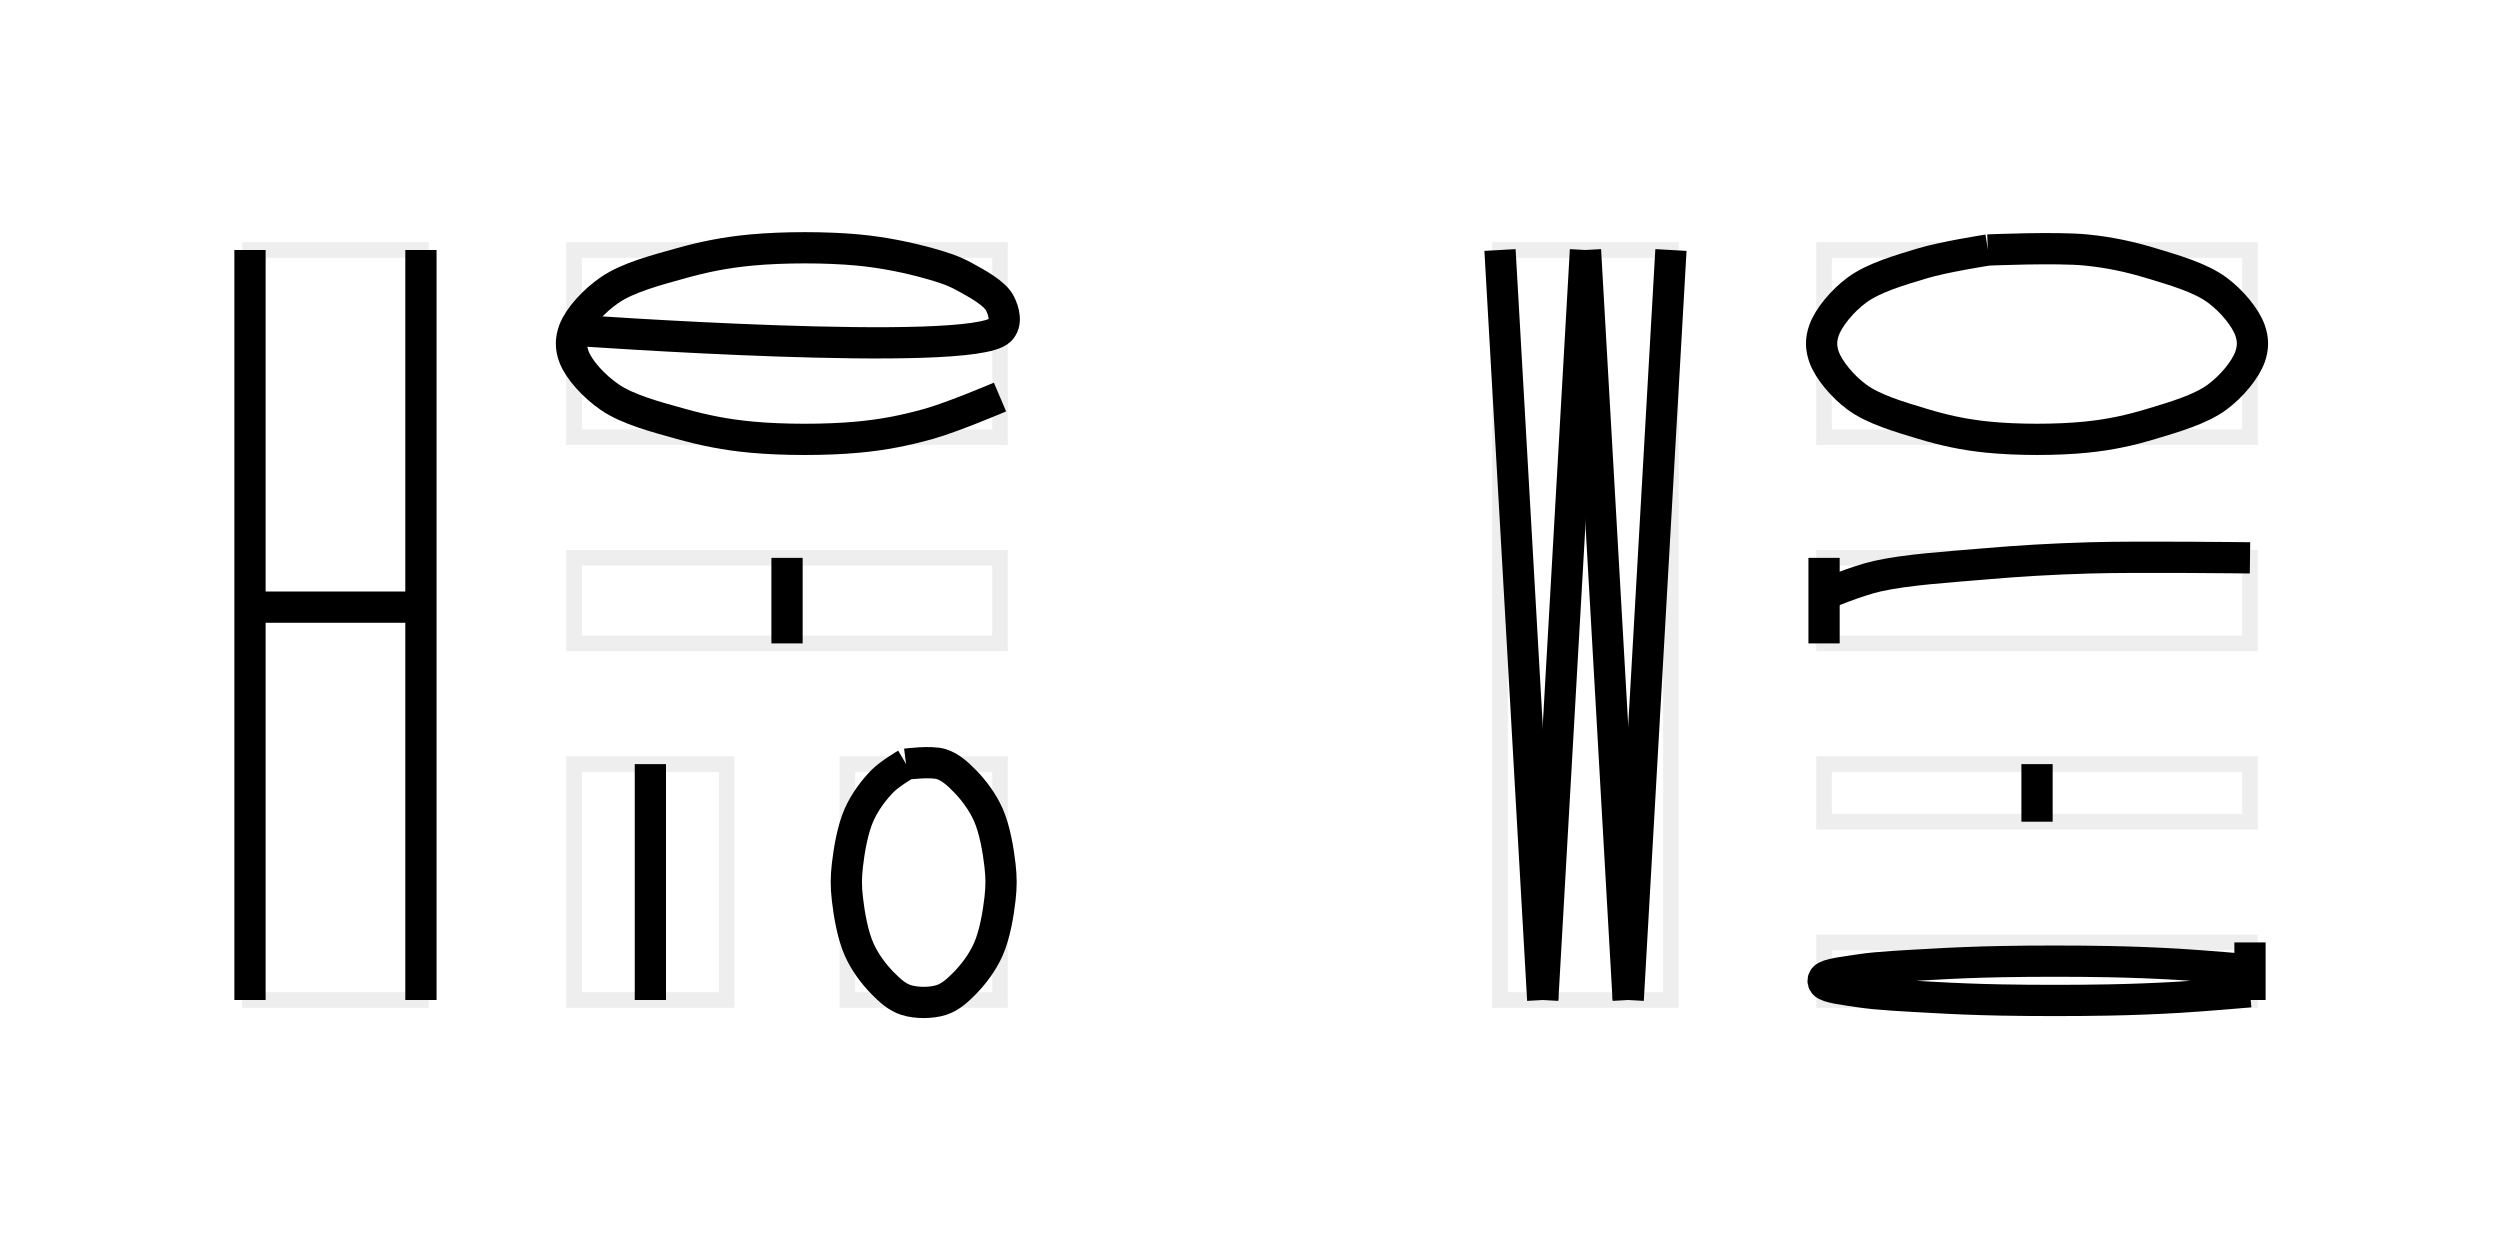
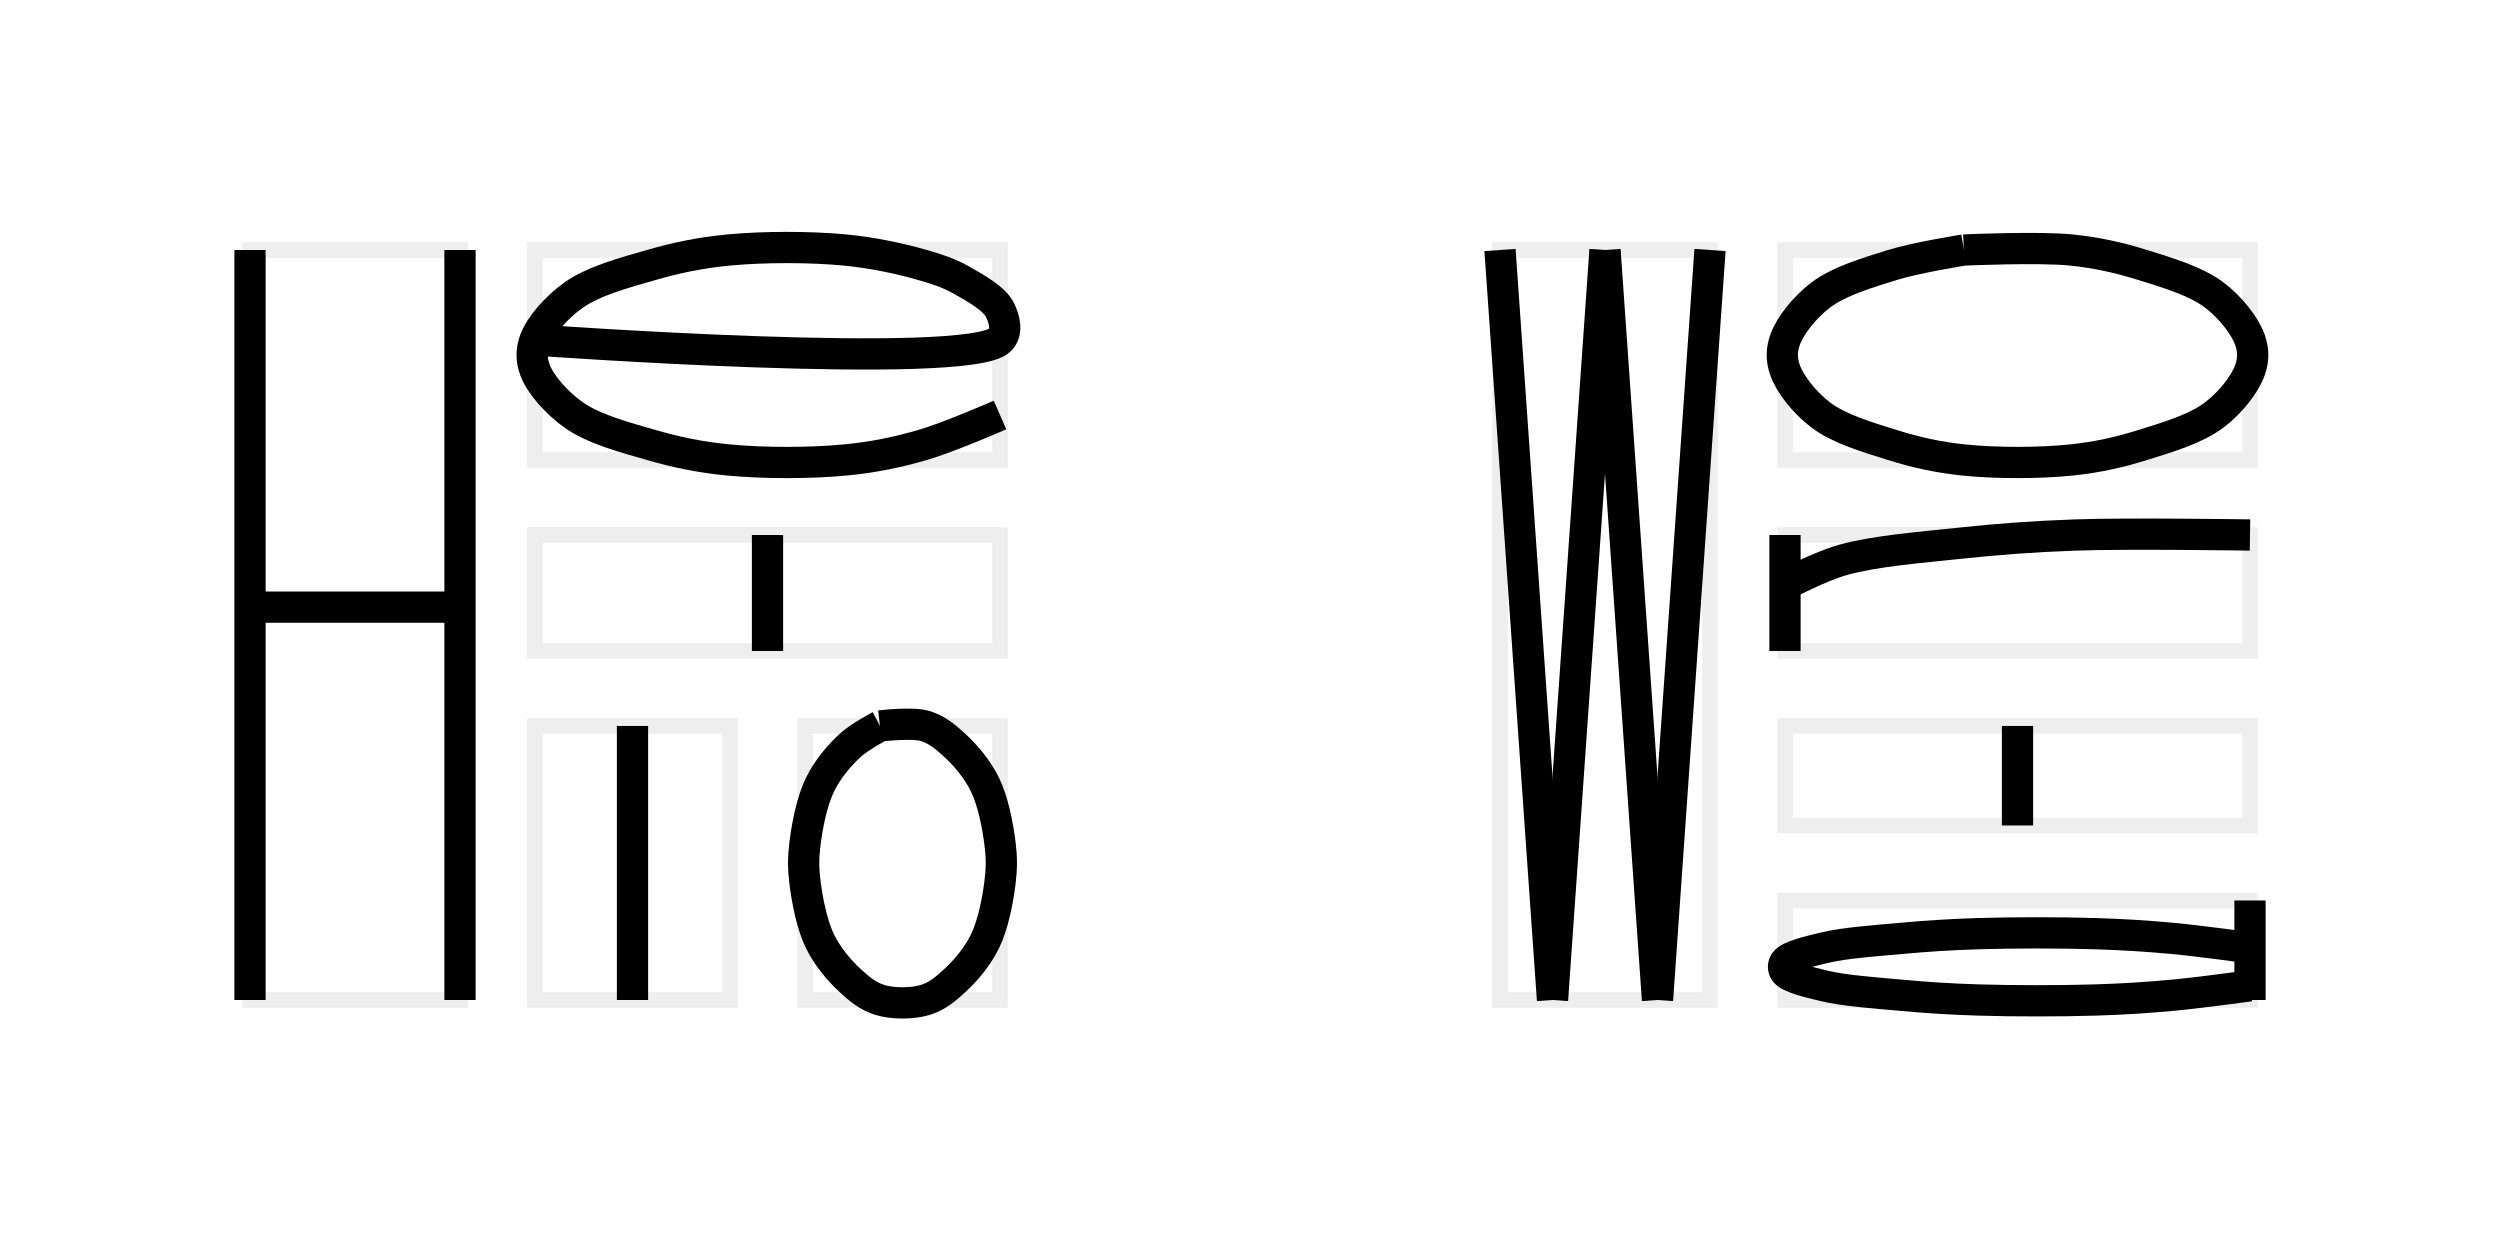
<svg xmlns="http://www.w3.org/2000/svg" width="160" height="80" style="background: white;">
  <rect x="0" y="0" width="160" height="80" fill="transparent" />
  <g transform="translate(0,0)">
-     <rect x="16" y="16" width="10.94" height="48" stroke="#eee" fill="none" />
-     <rect x="36.74" y="16" width="27.26" height="11.977" stroke="#eee" fill="none" />
-     <rect x="36.74" y="35.703" width="27.26" height="5.475" stroke="#eee" fill="none" />
-     <rect x="36.74" y="48.904" width="9.767" height="15.096" stroke="#eee" fill="none" />
-     <rect x="54.233" y="48.904" width="9.767" height="15.096" stroke="#eee" fill="none" />
+     <rect x="16" y="16" width="13.44" height="48" stroke="#eee" fill="none" />
+     <rect x="34.24" y="16" width="29.76" height="13.44" stroke="#eee" fill="none" />
+     <rect x="34.24" y="34.24" width="29.76" height="7.421" stroke="#eee" fill="none" />
+     <rect x="34.24" y="46.461" width="12.48" height="17.539" stroke="#eee" fill="none" />
+     <rect x="51.52" y="46.461" width="12.48" height="17.539" stroke="#eee" fill="none" />
  </g>
  <g transform="translate(80,0)">
-     <rect x="16" y="16" width="10.94" height="48" stroke="#eee" fill="none" />
-     <rect x="36.74" y="16" width="27.26" height="11.977" stroke="#eee" fill="none" />
-     <rect x="36.74" y="35.703" width="27.26" height="5.475" stroke="#eee" fill="none" />
-     <rect x="36.74" y="48.904" width="27.26" height="3.685" stroke="#eee" fill="none" />
-     <rect x="36.74" y="60.315" width="27.26" height="3.685" stroke="#eee" fill="none" />
+     <rect x="16" y="16" width="13.44" height="48" stroke="#eee" fill="none" />
+     <rect x="34.24" y="16" width="29.76" height="13.44" stroke="#eee" fill="none" />
+     <rect x="34.24" y="34.24" width="29.76" height="7.421" stroke="#eee" fill="none" />
+     <rect x="34.24" y="46.461" width="29.76" height="6.37" stroke="#eee" fill="none" />
+     <rect x="34.24" y="57.63" width="29.76" height="6.37" stroke="#eee" fill="none" />
  </g>
  <g transform="translate(0,0)">
    <g transform="translate(16,16)">
      <path d="M0,0L0,48" fill="transparent" stroke="black" stroke-width="2" />
-       <path d="M10.94,0L10.94,48" fill="transparent" stroke="black" stroke-width="2" />
-       <path d="M0,22.857L10.94,22.857" fill="transparent" stroke="black" stroke-width="2" />
+       <path d="M13.44,0L13.44,48" fill="transparent" stroke="black" stroke-width="2" />
+       <path d="M0,22.857L13.44,22.857" fill="transparent" stroke="black" stroke-width="2" />
    </g>
-     <g transform="translate(36.74,16)">
-       <path d="M0,5.133C0,5.133,25.44,6.953,27.26,5.133C27.716,4.677,27.517,3.936,27.26,3.422C26.929,2.759,25.778,2.145,24.988,1.711C24.259,1.31,23.617,1.108,22.717,0.855C21.474,0.507,19.849,0.156,18.173,0C16.139,-0.19,13.393,-0.19,11.358,0C9.683,0.156,8.311,0.436,6.815,0.855C5.282,1.285,3.453,1.753,2.272,2.567C1.279,3.25,0.314,4.306,0,5.133C-0.222,5.717,-0.222,6.26,0,6.844C0.314,7.671,1.279,8.727,2.272,9.411C3.453,10.224,5.282,10.692,6.815,11.122C8.311,11.541,9.683,11.821,11.358,11.977C13.393,12.167,16.139,12.167,18.173,11.977C19.849,11.821,21.22,11.541,22.717,11.122C24.25,10.692,27.26,9.411,27.26,9.411" fill="transparent" stroke="black" stroke-width="2" />
+     <g transform="translate(34.24,16)">
+       <path d="M0,5.76C0,5.76,27.751,7.769,29.76,5.76C30.27,5.25,30.044,4.419,29.76,3.84C29.397,3.1,28.144,2.408,27.28,1.92C26.485,1.471,25.783,1.243,24.8,0.96C23.445,0.57,21.67,0.175,19.84,0C17.62,-0.213,14.62,-0.213,12.4,0C10.57,0.175,9.073,0.49,7.44,0.96C5.765,1.442,3.767,1.971,2.48,2.88C1.392,3.648,0.343,4.835,0,5.76C-0.244,6.418,-0.244,7.022,0,7.68C0.343,8.605,1.392,9.792,2.48,10.56C3.767,11.469,5.765,11.998,7.44,12.48C9.073,12.95,10.57,13.265,12.4,13.44C14.62,13.653,17.62,13.653,19.84,13.44C21.67,13.265,23.167,12.95,24.8,12.48C26.475,11.998,29.76,10.56,29.76,10.56" fill="transparent" stroke="black" stroke-width="2" />
    </g>
-     <g transform="translate(36.74,35.703)">
-       <path d="M13.63,0L13.63,5.475" fill="transparent" stroke="black" stroke-width="2" />
+     <g transform="translate(34.24,34.24)">
+       <path d="M14.88,0L14.88,7.421" fill="transparent" stroke="black" stroke-width="2" />
    </g>
-     <g transform="translate(36.74,48.90401)">
-       <path d="M4.884,0L4.884,15.096" fill="transparent" stroke="black" stroke-width="2" />
+     <g transform="translate(34.24,46.4608)">
+       <path d="M6.24,0L6.24,17.539" fill="transparent" stroke="black" stroke-width="2" />
    </g>
-     <g transform="translate(54.233,48.90401)">
-       <path d="M3.757,0C3.757,0,2.718,0.608,2.254,1.078C1.701,1.639,1.121,2.403,0.751,3.235C0.335,4.17,0.112,5.495,0,6.47C-0.09,7.256,-0.09,7.84,0,8.626C0.112,9.601,0.335,10.926,0.751,11.861C1.121,12.693,1.701,13.457,2.254,14.018C2.718,14.488,3.17,14.907,3.757,15.096C4.404,15.304,5.363,15.304,6.01,15.096C6.597,14.907,7.049,14.488,7.513,14.018C8.066,13.457,8.646,12.693,9.016,11.861C9.432,10.926,9.655,9.601,9.767,8.626C9.857,7.84,9.857,7.256,9.767,6.47C9.655,5.495,9.432,4.17,9.016,3.235C8.646,2.403,8.066,1.639,7.513,1.078C7.049,0.608,6.597,0.189,6.01,0C5.363,-0.208,3.757,0,3.757,0" fill="transparent" stroke="black" stroke-width="2" />
+     <g transform="translate(51.52,46.4608)">
+       <path d="M4.8,0C4.8,0,3.476,0.7,2.88,1.253C2.18,1.902,1.433,2.783,0.96,3.758C0.435,4.839,0.143,6.382,0,7.517C-0.115,8.428,-0.115,9.111,0,10.022C0.143,11.157,0.435,12.7,0.96,13.781C1.433,14.756,2.18,15.638,2.88,16.286C3.476,16.839,4.058,17.319,4.8,17.539C5.632,17.787,6.848,17.787,7.68,17.539C8.422,17.319,9.004,16.839,9.6,16.286C10.3,15.638,11.047,14.756,11.52,13.781C12.045,12.7,12.337,11.157,12.48,10.022C12.595,9.111,12.595,8.428,12.48,7.517C12.337,6.382,12.045,4.839,11.52,3.758C11.047,2.783,10.3,1.902,9.6,1.253C9.004,0.7,8.422,0.221,7.68,0C6.848,-0.247,4.8,0,4.8,0" fill="transparent" stroke="black" stroke-width="2" />
    </g>
  </g>
  <g transform="translate(80,0)">
    <g transform="translate(16,16)">
-       <path d="M0,0L2.735,48" fill="transparent" stroke="black" stroke-width="2" />
-       <path d="M5.47,0L2.735,48" fill="transparent" stroke="black" stroke-width="2" />
-       <path d="M5.47,0L8.205,48" fill="transparent" stroke="black" stroke-width="2" />
-       <path d="M10.94,0L8.205,48" fill="transparent" stroke="black" stroke-width="2" />
+       <path d="M0,0L3.36,48" fill="transparent" stroke="black" stroke-width="2" />
+       <path d="M6.72,0L3.36,48" fill="transparent" stroke="black" stroke-width="2" />
+       <path d="M6.72,0L10.08,48" fill="transparent" stroke="black" stroke-width="2" />
+       <path d="M13.44,0L10.08,48" fill="transparent" stroke="black" stroke-width="2" />
    </g>
-     <g transform="translate(36.74,16)">
-       <path d="M10.485,0C10.485,0,7.669,0.438,6.291,0.855C4.872,1.285,3.182,1.765,2.097,2.567C1.169,3.253,0.292,4.313,0,5.133C-0.21,5.722,-0.21,6.255,0,6.844C0.292,7.664,1.169,8.724,2.097,9.411C3.182,10.212,4.872,10.692,6.291,11.122C7.669,11.539,8.937,11.821,10.485,11.977C12.361,12.166,14.899,12.166,16.775,11.977C18.323,11.821,19.591,11.539,20.969,11.122C22.388,10.692,24.078,10.212,25.163,9.411C26.091,8.724,26.968,7.664,27.26,6.844C27.47,6.255,27.47,5.722,27.26,5.133C26.968,4.313,26.091,3.253,25.163,2.567C24.078,1.765,22.388,1.285,20.969,0.855C19.591,0.438,18.323,0.156,16.775,0C14.899,-0.189,10.485,0,10.485,0" fill="transparent" stroke="black" stroke-width="2" />
+     <g transform="translate(34.24,16)">
+       <path d="M11.446,0C11.446,0,8.372,0.492,6.868,0.96C5.318,1.443,3.472,1.985,2.289,2.88C1.271,3.651,0.32,4.843,0,5.76C-0.231,6.422,-0.231,7.018,0,7.68C0.32,8.597,1.271,9.789,2.289,10.56C3.472,11.455,5.318,11.997,6.868,12.48C8.372,12.948,9.756,13.265,11.446,13.44C13.494,13.652,16.266,13.652,18.314,13.44C20.004,13.265,21.388,12.948,22.892,12.48C24.442,11.997,26.288,11.455,27.471,10.56C28.489,9.789,29.44,8.597,29.76,7.68C29.991,7.018,29.991,6.422,29.76,5.76C29.44,4.843,28.489,3.651,27.471,2.88C26.288,1.985,24.442,1.443,22.892,0.96C21.388,0.492,20.004,0.175,18.314,0C16.266,-0.212,11.446,0,11.446,0" fill="transparent" stroke="black" stroke-width="2" />
    </g>
-     <g transform="translate(36.74,35.703)">
-       <path d="M0,0L0,5.475" fill="transparent" stroke="black" stroke-width="2" />
-       <path d="M0,2.346C0,2.346,2.057,1.479,3.407,1.173C5.271,0.751,7.948,0.587,10.223,0.391C12.491,0.196,14.535,0.072,17.037,0C20.1,-0.088,27.26,0,27.26,0" fill="transparent" stroke="black" stroke-width="2" />
+     <g transform="translate(34.24,34.24)">
+       <path d="M0,0L0,7.421" fill="transparent" stroke="black" stroke-width="2" />
+       <path d="M0,3.18C0,3.18,2.235,2.006,3.72,1.59C5.744,1.024,8.675,0.795,11.16,0.53C13.635,0.266,15.868,0.097,18.6,0C21.942,-0.119,29.76,0,29.76,0" fill="transparent" stroke="black" stroke-width="2" />
    </g>
-     <g transform="translate(36.74,48.90401)">
-       <path d="M13.63,0L13.63,3.685" fill="transparent" stroke="black" stroke-width="2" />
+     <g transform="translate(34.24,46.4608)">
+       <path d="M14.88,0L14.88,6.37" fill="transparent" stroke="black" stroke-width="2" />
    </g>
-     <g transform="translate(36.74,60.315)">
-       <path d="M27.26,0L27.26,3.685" fill="transparent" stroke="black" stroke-width="2" />
-       <path d="M27.26,1.755C27.26,1.755,24.232,1.492,22.717,1.404C21.203,1.316,19.841,1.261,18.173,1.228C16.131,1.189,13.4,1.189,11.358,1.228C9.691,1.261,8.329,1.316,6.815,1.404C5.3,1.492,3.52,1.563,2.272,1.755C1.378,1.892,0.212,2.015,0,2.281C-0.082,2.385,-0.082,2.529,0,2.632C0.212,2.898,1.378,3.021,2.272,3.159C3.52,3.35,5.3,3.422,6.815,3.51C8.329,3.597,9.691,3.653,11.358,3.685C13.4,3.724,16.131,3.724,18.173,3.685C19.841,3.653,21.203,3.597,22.717,3.51C24.232,3.422,27.26,3.159,27.26,3.159" fill="transparent" stroke="black" stroke-width="2" />
+     <g transform="translate(34.24,57.6304)">
+       <path d="M29.76,0L29.76,6.37" fill="transparent" stroke="black" stroke-width="2" />
+       <path d="M29.76,3.033C29.76,3.033,26.456,2.578,24.8,2.427C23.149,2.275,21.661,2.179,19.84,2.123C17.611,2.055,14.629,2.055,12.4,2.123C10.579,2.179,9.091,2.275,7.44,2.427C5.784,2.578,3.834,2.706,2.48,3.033C1.495,3.271,0.268,3.56,0,3.943C-0.128,4.127,-0.128,4.366,0,4.55C0.268,4.933,1.495,5.222,2.48,5.46C3.834,5.786,5.784,5.915,7.44,6.066C9.091,6.218,10.579,6.314,12.4,6.37C14.629,6.438,17.611,6.438,19.84,6.37C21.661,6.314,23.149,6.218,24.8,6.066C26.456,5.915,29.76,5.46,29.76,5.46" fill="transparent" stroke="black" stroke-width="2" />
    </g>
  </g>
</svg>
